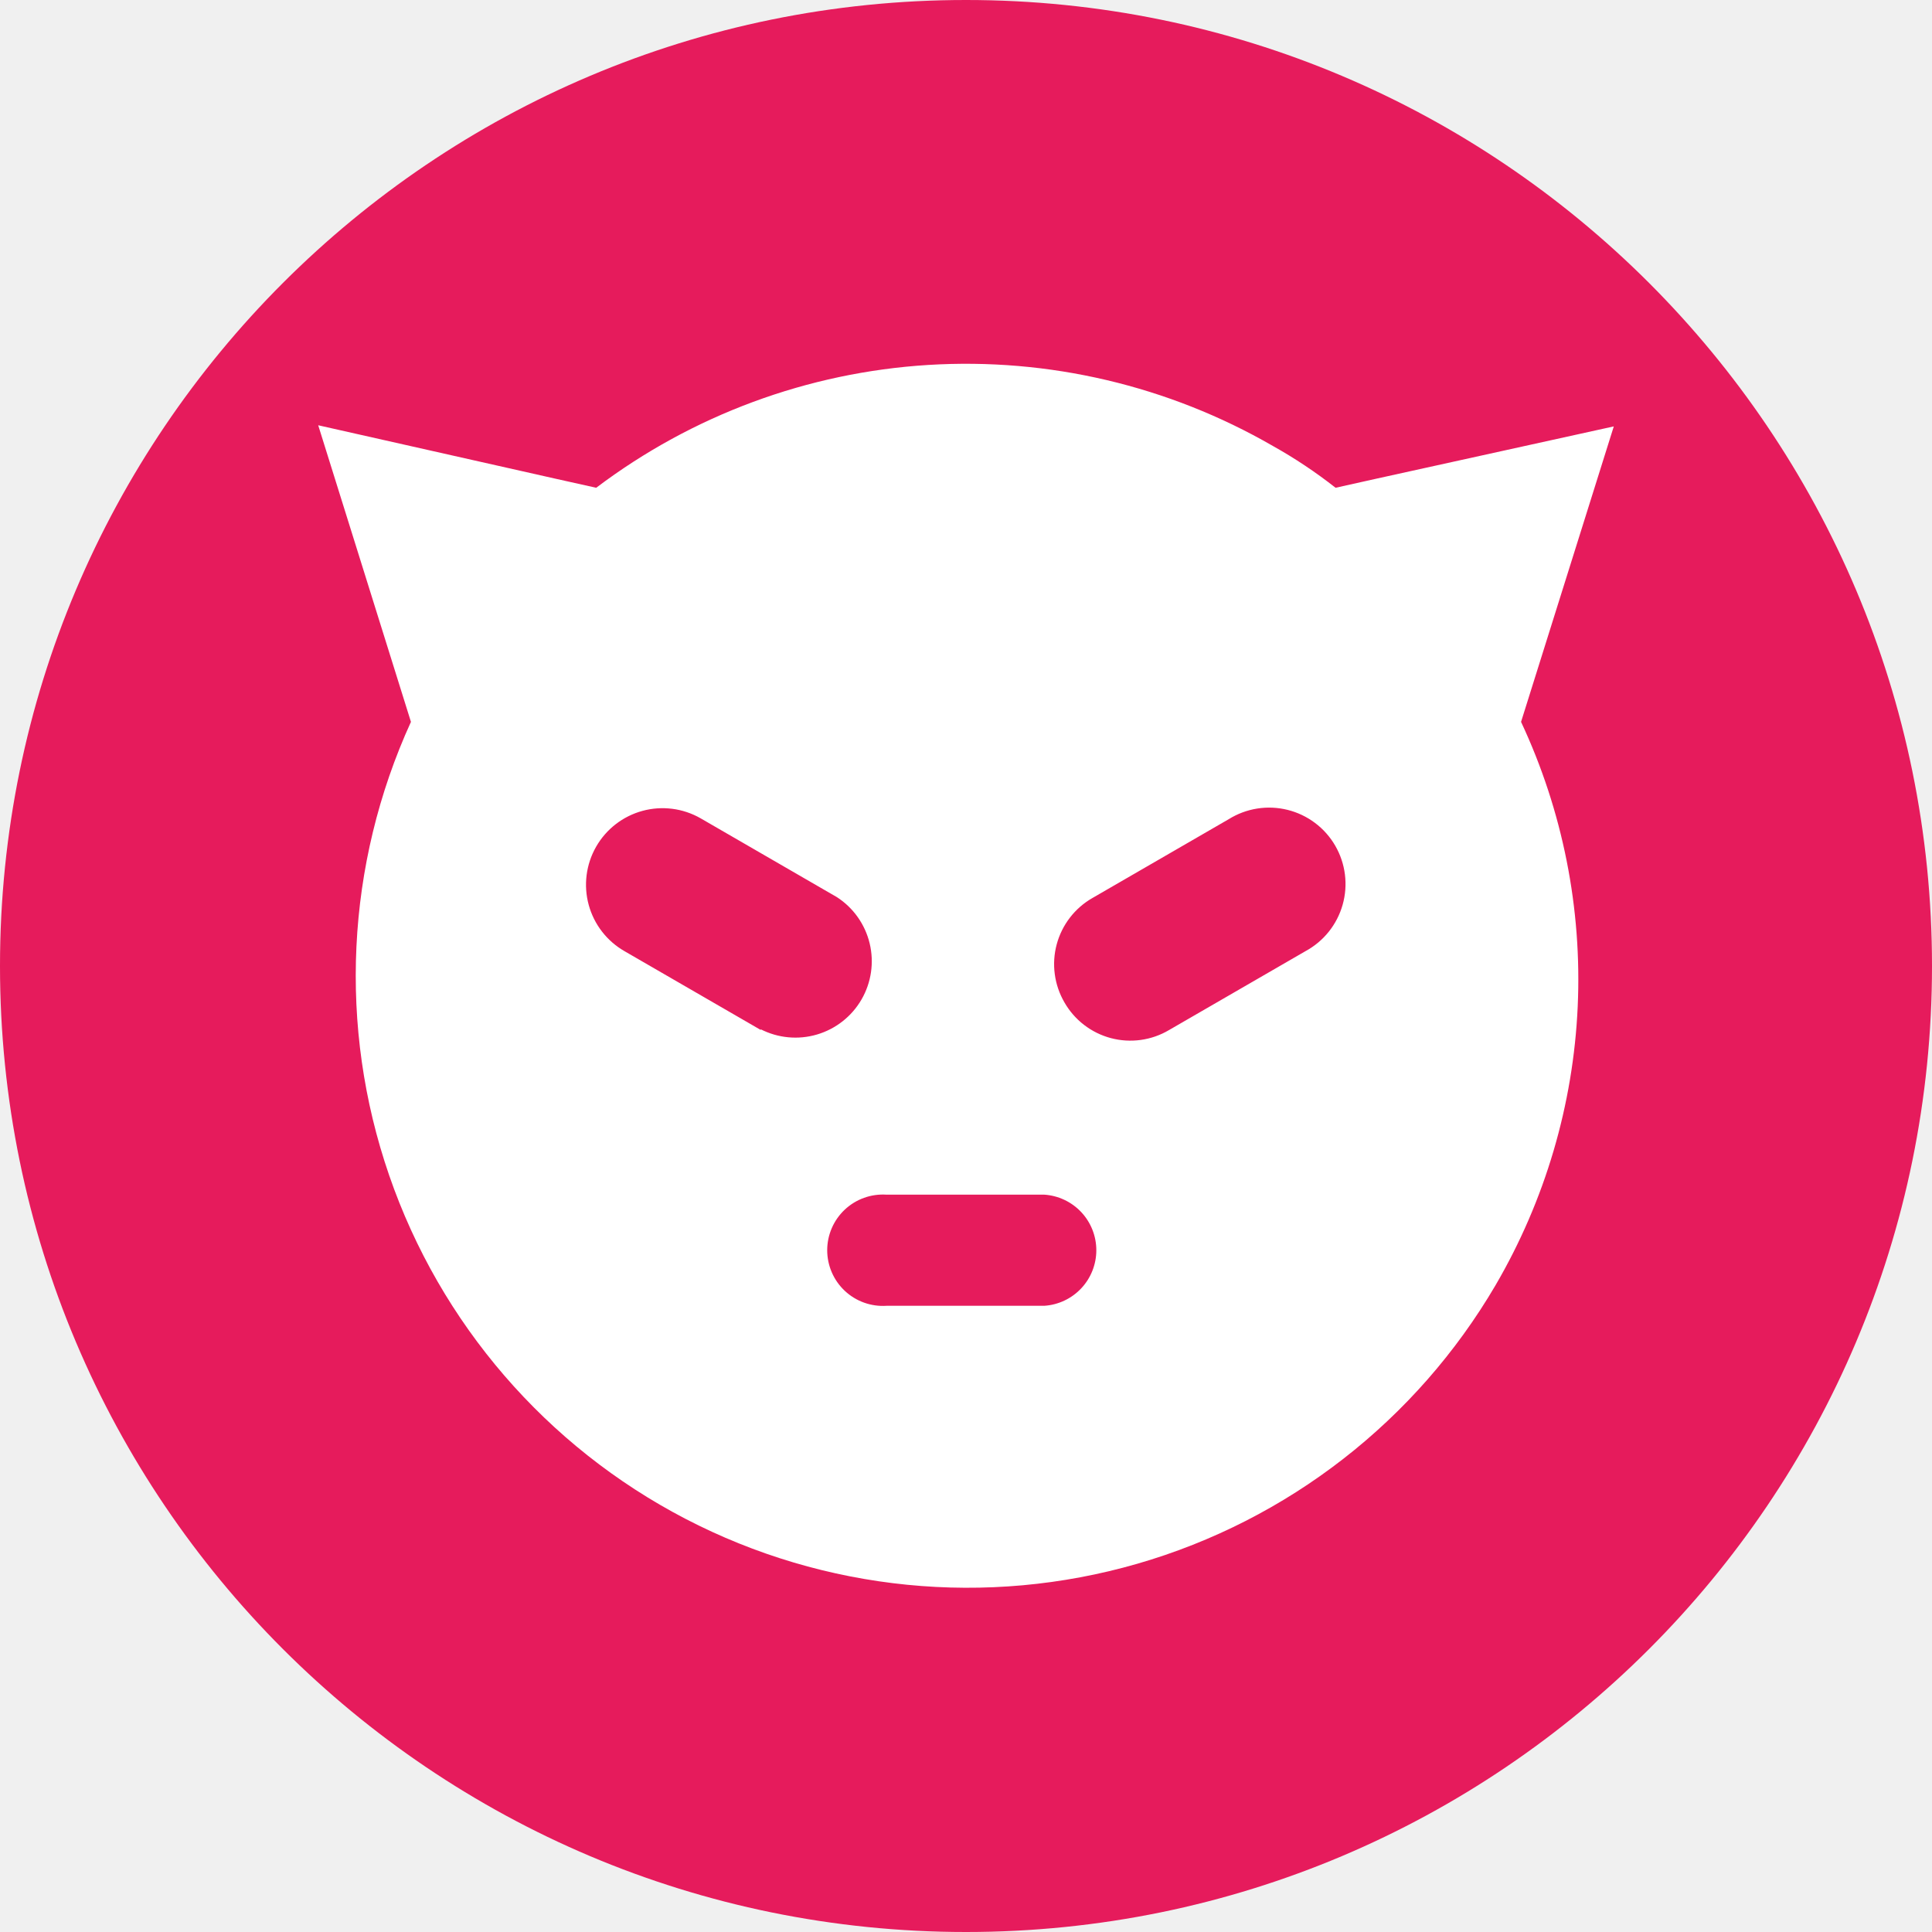
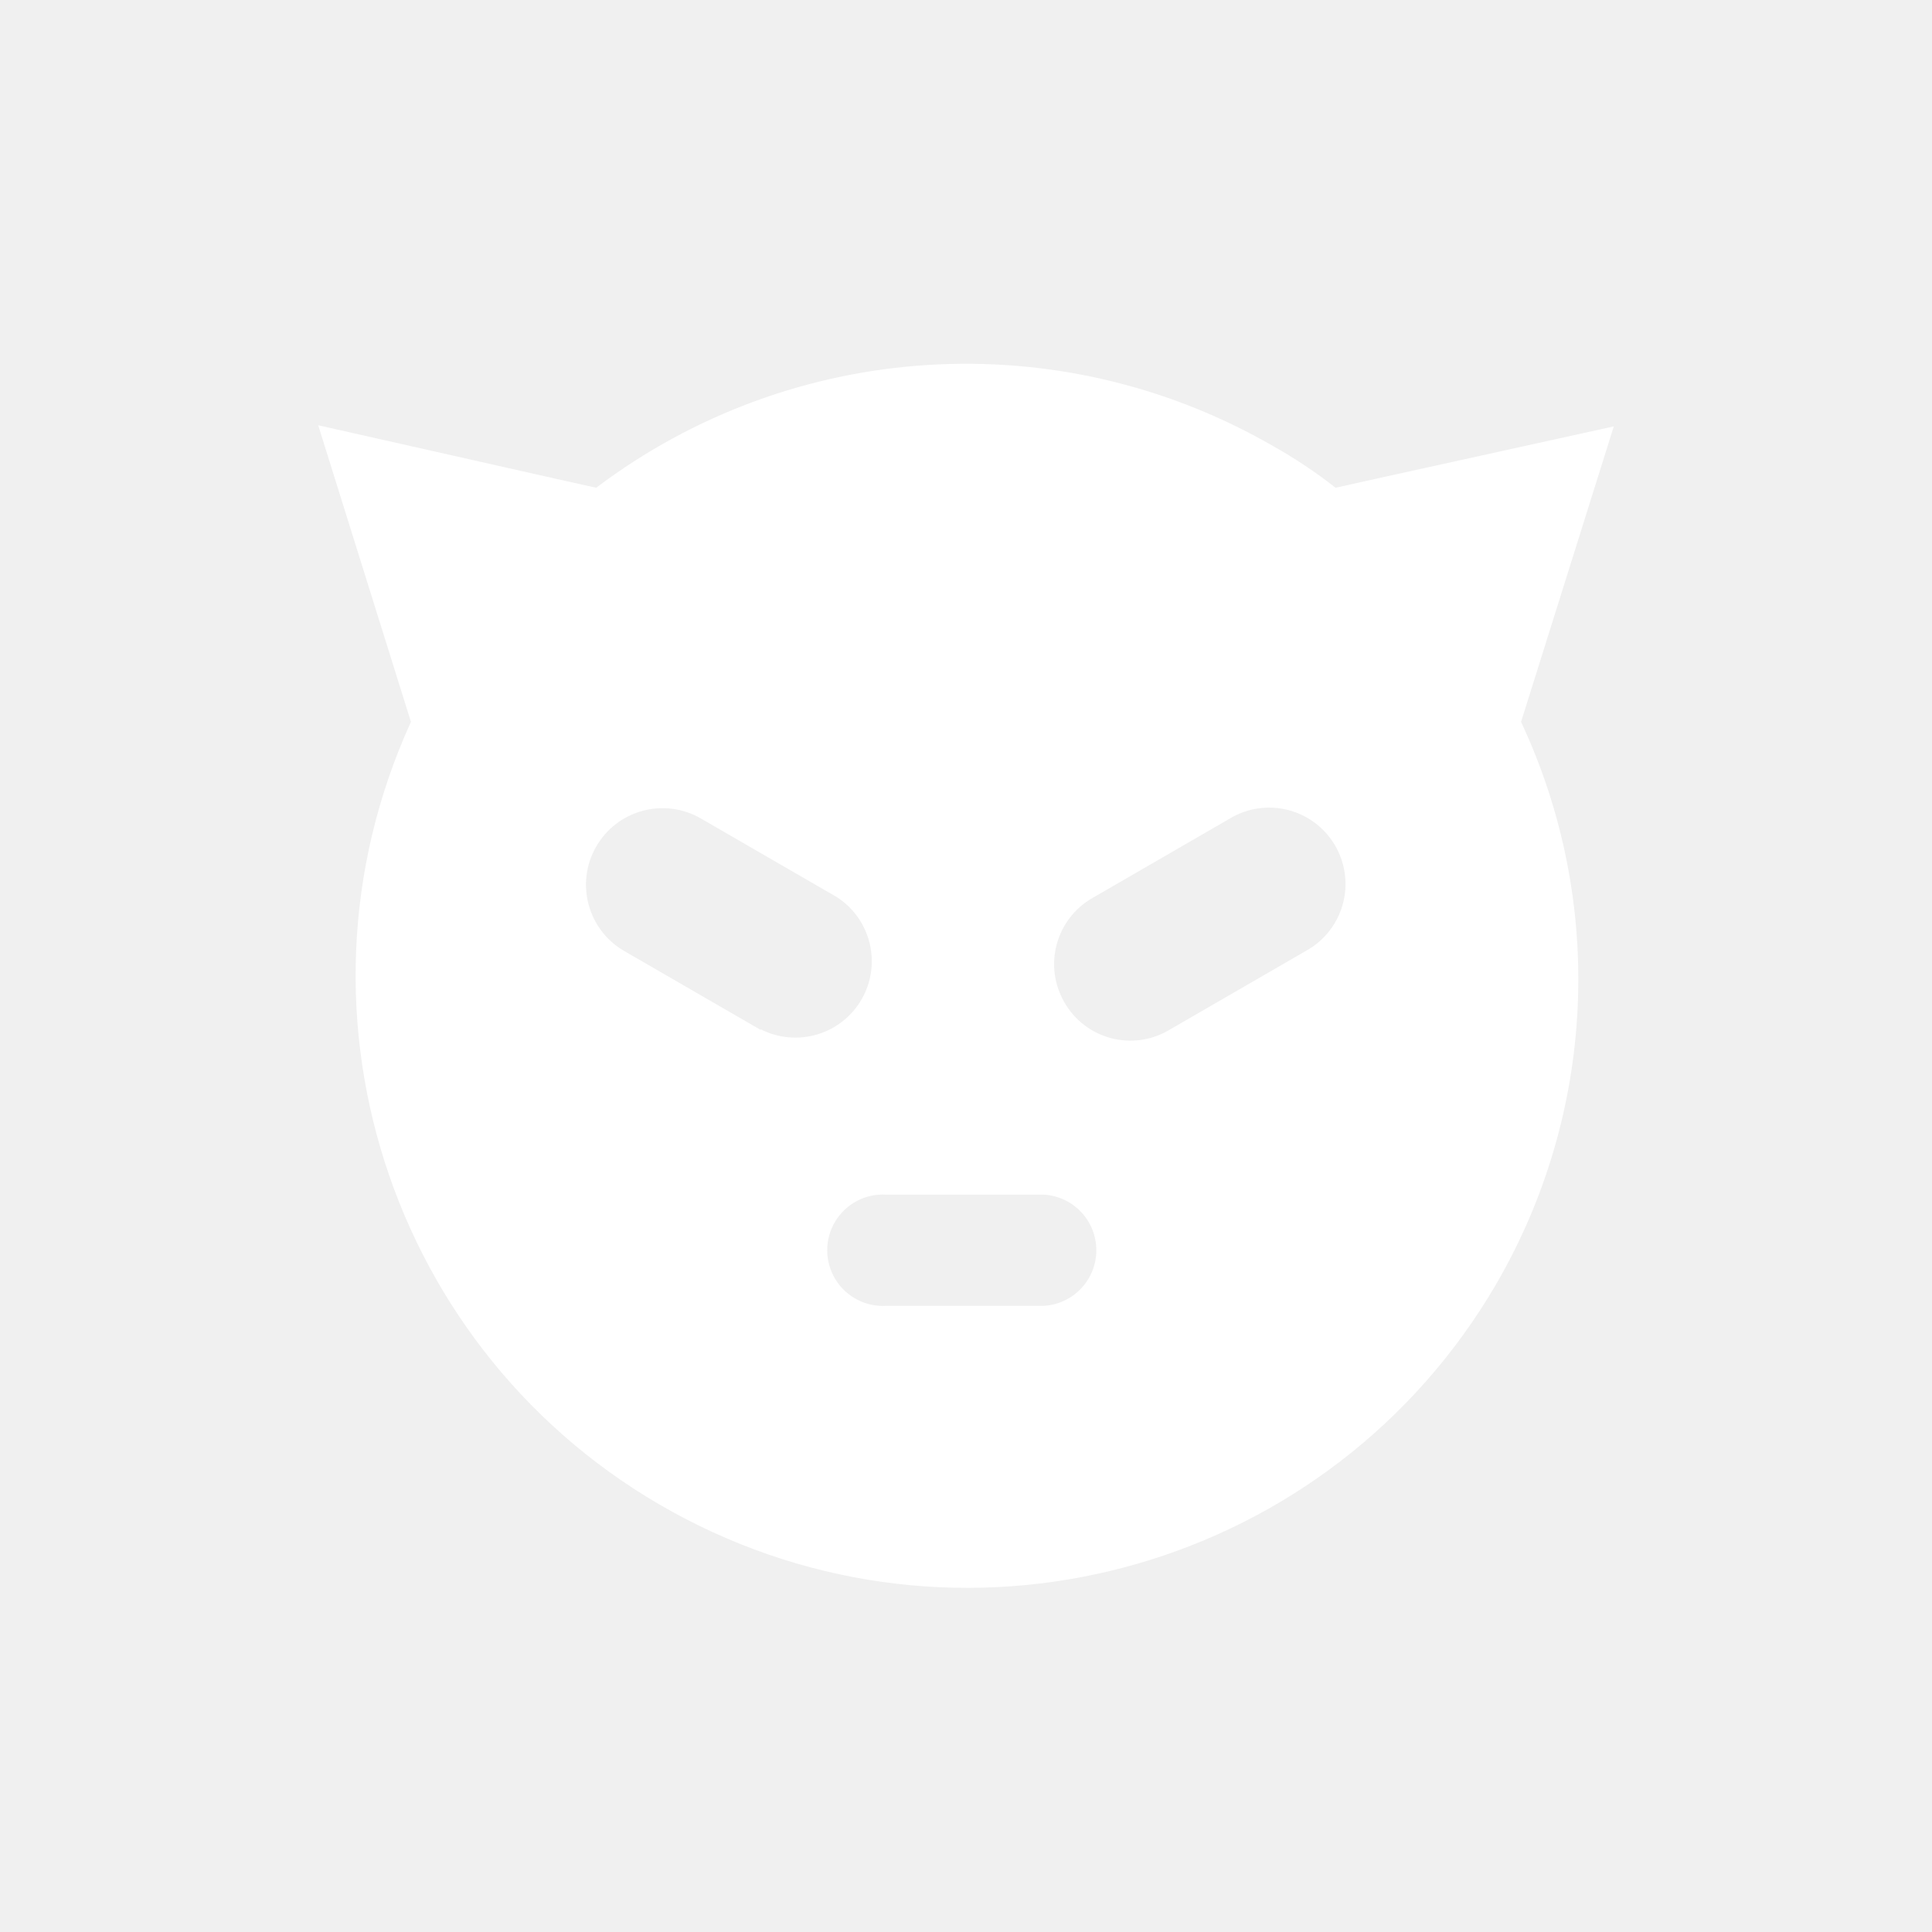
- <svg xmlns="http://www.w3.org/2000/svg" width="200" height="200" viewBox="0 0 200 200" fill="none">
-   <path d="M100 200C155.228 200 200 155.228 200 100C200 44.772 155.228 0 100 0C44.772 0 0 44.772 0 100C0 155.228 44.772 200 100 200Z" fill="#E61B5C" />
-   <path fill-rule="evenodd" clip-rule="evenodd" d="M154.824 133.035C159.948 124.255 162.864 114.362 163.323 104.207C163.782 94.051 161.77 83.936 157.459 74.729L167.059 44.141L142.588 49.529L138.259 50.494C136.21 48.884 134.039 47.436 131.765 46.165C120.955 39.926 108.547 37.009 96.089 37.779C83.632 38.549 71.677 42.971 61.718 50.494L57.389 49.529L32.941 44.023L42.541 74.729C35.799 89.505 34.991 106.306 40.283 121.661C45.575 137.017 56.563 149.752 70.977 157.237C85.39 164.722 102.129 166.384 117.733 161.88C133.337 157.376 146.615 147.05 154.824 133.035V133.035ZM108.047 135.176H91.765C90.978 135.227 90.19 135.115 89.448 134.849C88.707 134.583 88.028 134.167 87.453 133.628C86.878 133.089 86.42 132.437 86.107 131.714C85.794 130.991 85.632 130.211 85.632 129.423C85.632 128.635 85.794 127.856 86.107 127.133C86.42 126.409 86.878 125.758 87.453 125.219C88.028 124.68 88.707 124.264 89.448 123.998C90.19 123.732 90.978 123.62 91.765 123.67H108.094C109.557 123.764 110.928 124.411 111.931 125.479C112.933 126.548 113.491 127.958 113.491 129.423C113.491 130.889 112.933 132.299 111.931 133.367C110.928 134.436 109.557 135.083 108.094 135.176H108.047ZM110.188 103.765C109.666 102.866 109.327 101.873 109.19 100.843C109.052 99.813 109.12 98.766 109.389 97.763C109.658 96.759 110.123 95.818 110.757 94.995C111.391 94.171 112.181 93.481 113.083 92.965L127.2 84.8C128.099 84.24 129.102 83.866 130.148 83.7C131.194 83.535 132.263 83.582 133.291 83.838C134.319 84.093 135.285 84.553 136.132 85.19C136.979 85.826 137.689 86.626 138.221 87.543C138.752 88.459 139.094 89.473 139.226 90.524C139.358 91.575 139.278 92.642 138.989 93.661C138.701 94.68 138.211 95.631 137.548 96.458C136.885 97.284 136.062 97.968 135.13 98.471L121.012 106.635C120.115 107.165 119.121 107.512 118.089 107.654C117.057 107.797 116.007 107.733 114.999 107.466C113.992 107.198 113.048 106.734 112.222 106.098C111.396 105.463 110.705 104.67 110.188 103.765V103.765ZM78.777 106.635L64.659 98.471C62.834 97.428 61.497 95.704 60.943 93.676C60.39 91.649 60.664 89.484 61.706 87.659C62.748 85.833 64.473 84.497 66.5 83.943C68.528 83.389 70.693 83.664 72.518 84.706L86.635 92.871C88.338 93.972 89.553 95.687 90.027 97.659C90.502 99.631 90.2 101.71 89.184 103.466C88.169 105.222 86.517 106.52 84.572 107.093C82.626 107.665 80.534 107.468 78.73 106.541L78.777 106.635Z" fill="white" />
+ <svg xmlns="http://www.w3.org/2000/svg" width="200" height="200" viewBox="0 0 85 85" id="threat-actor">
+   <path style="fill:rgb(255,255,255)" d="M65.8,56.54a26.7,26.7,0,0,0,1.12-24.78l4.08-13L60.6,21.05l-1.84.41A21.26,21.26,0,0,0,56,19.62a27,27,0,0,0-29.77,1.84l-1.84-.41L14,18.71l4.08,13.05A26.92,26.92,0,0,0,65.8,56.54Zm-19.88.91H39a2.45,2.45,0,1,1,0-4.89h6.94a2.45,2.45,0,0,1,0,4.89Zm.91-13.35a3.35,3.35,0,0,1,1.23-4.59l6-3.47a3.36,3.36,0,1,1,3.37,5.81l-6,3.47A3.34,3.34,0,0,1,46.83,44.1ZM33.48,45.32l-6-3.47A3.36,3.36,0,0,1,30.82,36l6,3.47a3.36,3.36,0,0,1-3.36,5.81Z" />
</svg>
